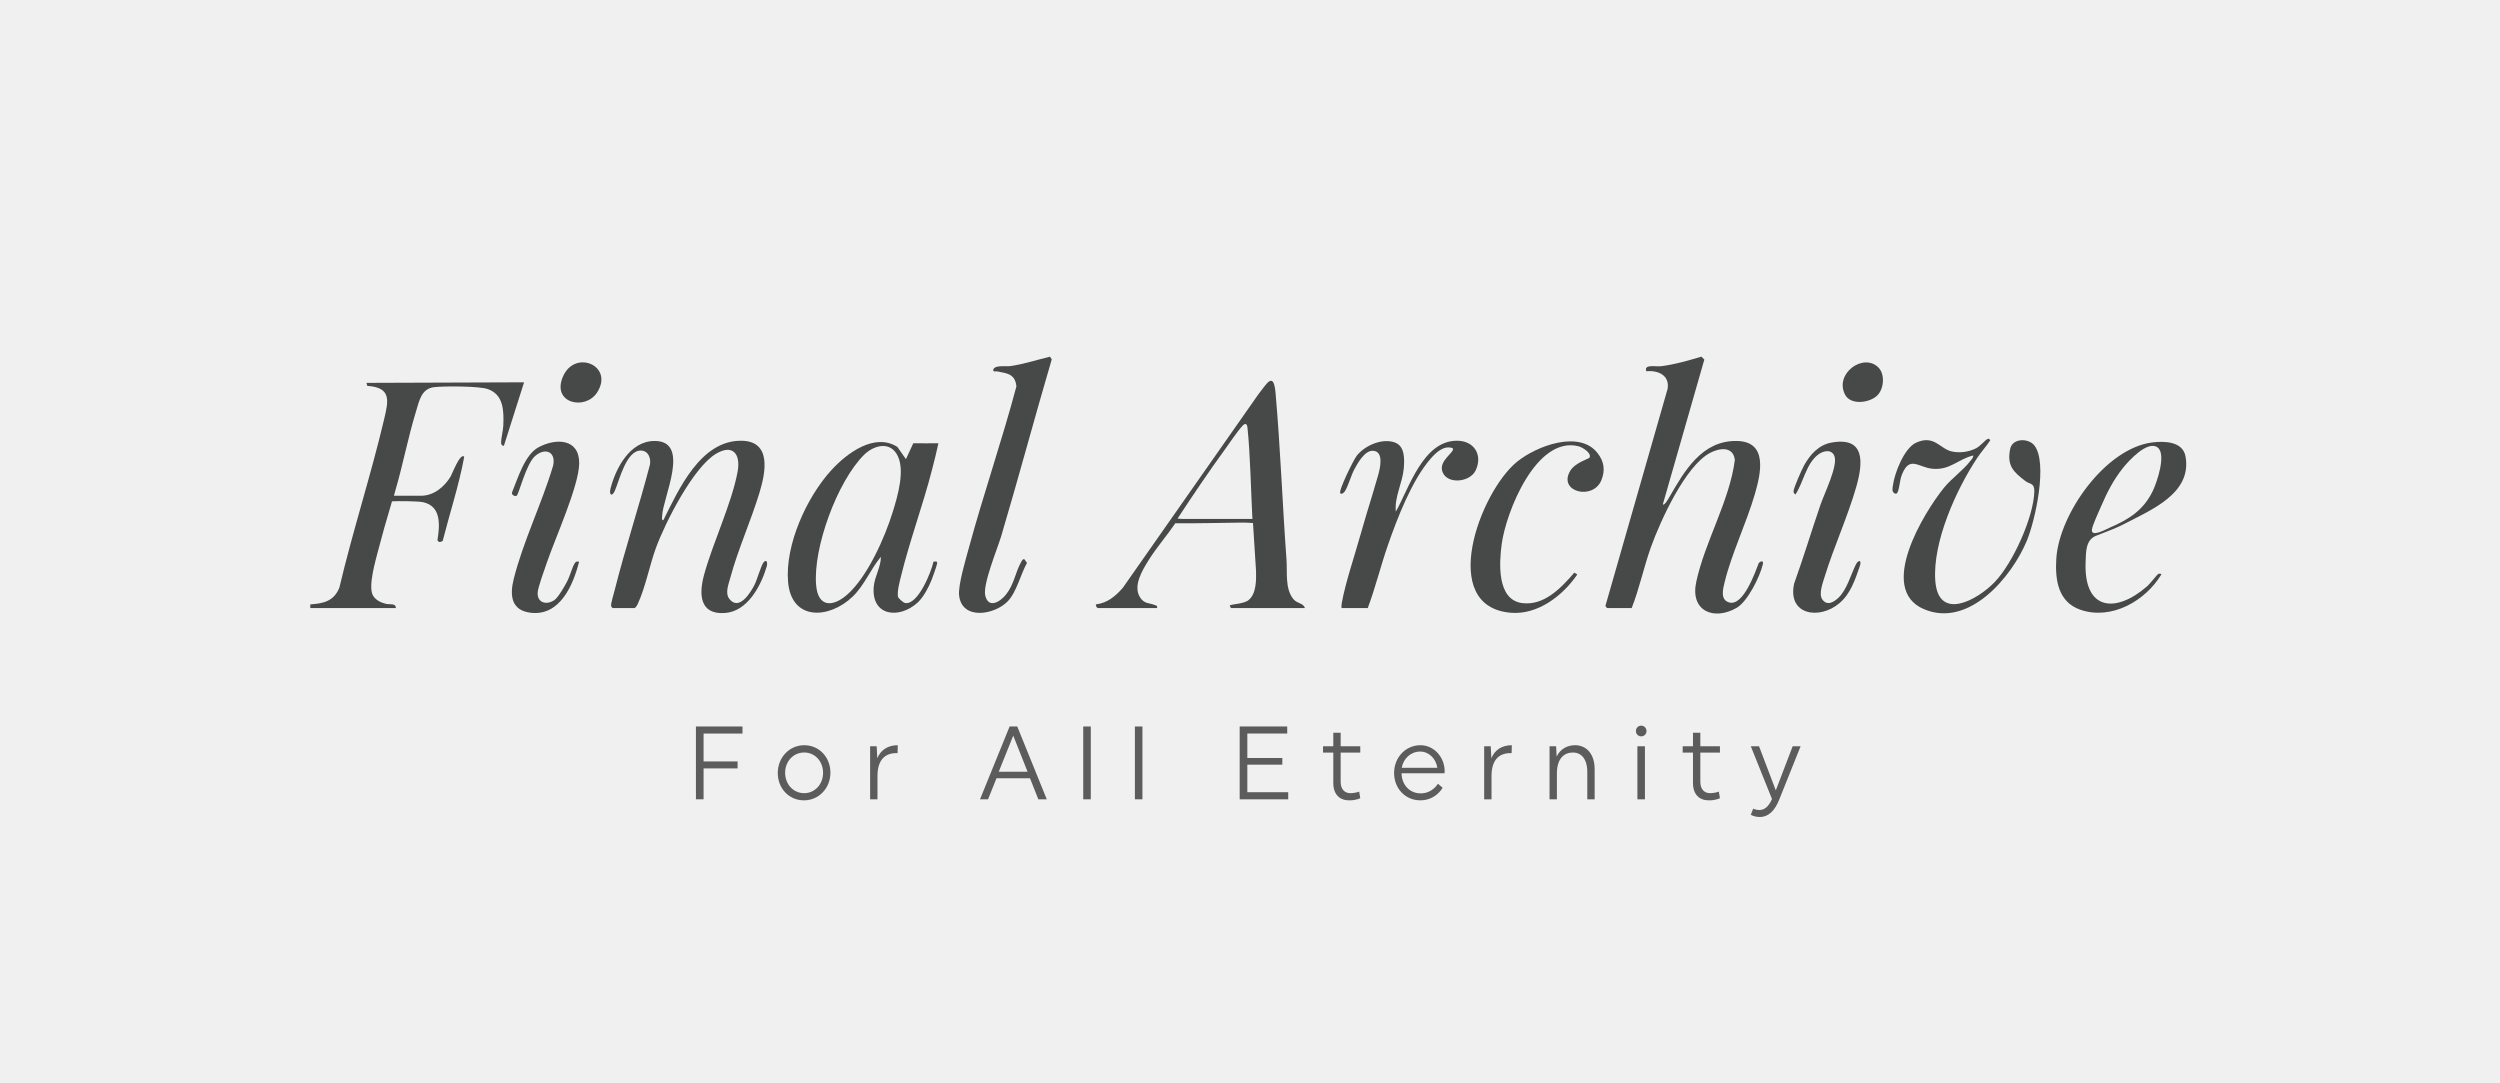
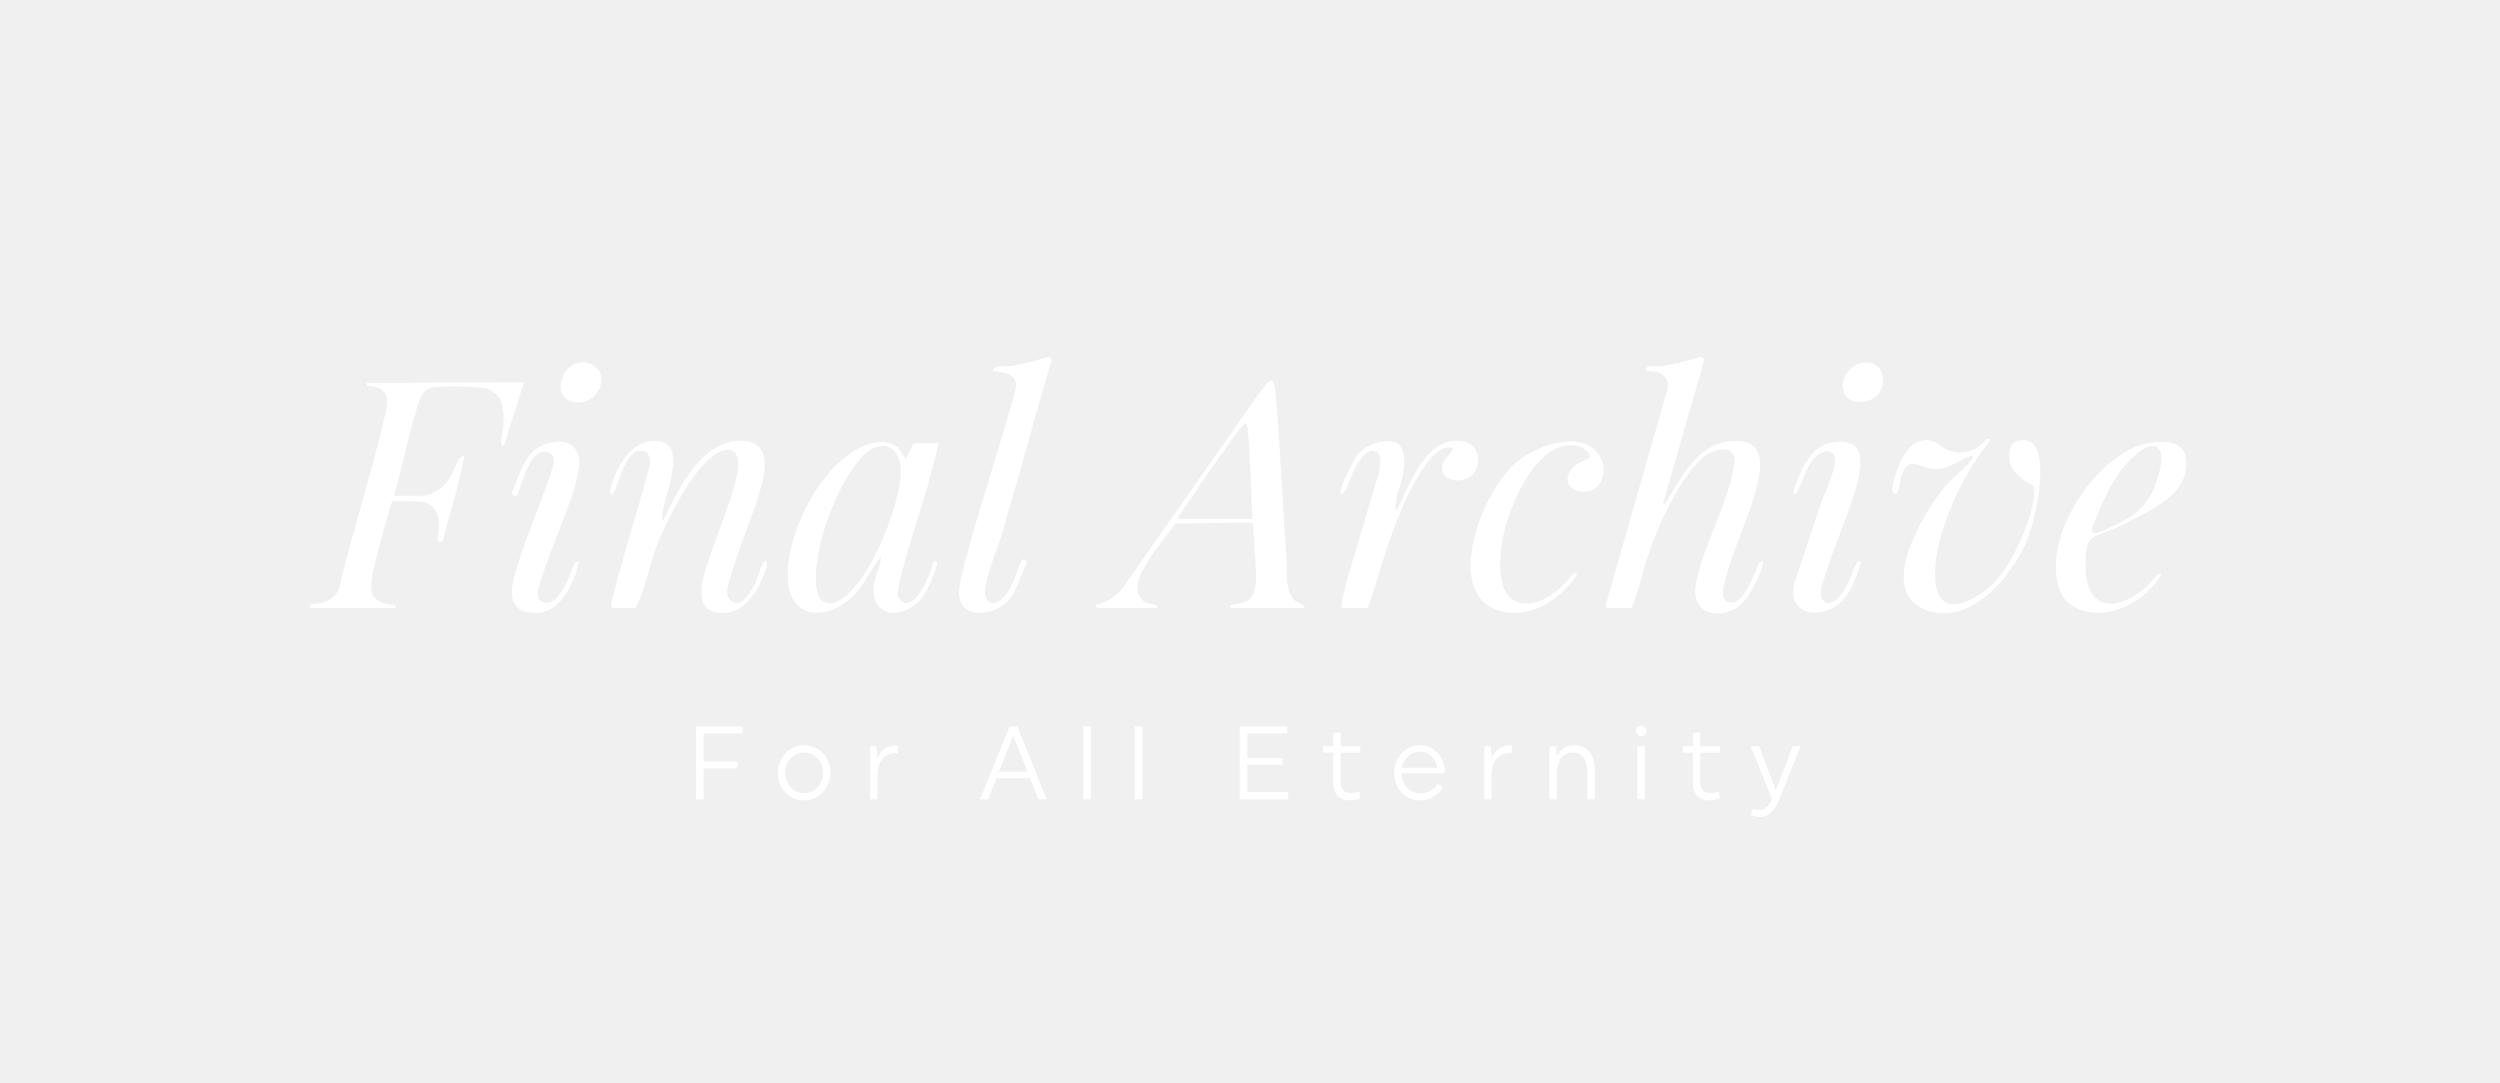
<svg xmlns="http://www.w3.org/2000/svg" id="Layer_1" version="1.1" viewBox="0 0 2793.47 1209.55">
  <defs>
    <style>
      .st0 {
-         fill: #474848;
+         fill: #ffffff;
      }

      .st1 {
-         fill: #5c5c5c;
+         fill: #ffffff;
      }
    </style>
  </defs>
  <g>
    <path class="st0" d="M1795.93,679.42c-.7-.19-2.34-2.02-1.85-3.13l69.29-241.82c2.45-15.06-10.48-20.94-23.75-19.62-3.24-8.22,10.48-4.95,16.21-5.63,15.07-1.81,30.81-6.36,45.31-10.72l3.26,3.27-46.35,161.73c1.68,2.11,6.77-7.2,7.4-8.28,16.8-29.03,36.2-63,75.04-62.49,35.6.47,26.93,36.75,20.31,59.55-9.21,31.71-25.94,66.46-33.52,97.44-1.89,7.73-5.6,20.35,4.76,23.41,15.8,4.66,28.93-33.01,33.23-44.1,3.15-2.84,5.44-2.43,4.46,1.71-3.19,13.5-16.9,41.39-29.28,48.49-25.5,14.63-51.98,3.52-45.15-28.73,9.55-45.08,37.35-90.59,43.21-136.69-2-15.3-16.97-13.49-27.94-7.63-27.51,14.69-55.28,75.88-65.71,104.84-8.09,22.47-12.96,46.43-21.63,68.41h-27.3Z" />
    <path class="st0" d="M684.62,679.42c-1.28-.97-1.74-1.41-1.79-3.09-.09-2.93,2.97-12.85,3.92-16.61,11.88-47.14,27.25-93.53,39.5-140.58,1.27-7.24-1.83-15.63-10.2-15.7-16.23-.13-23.86,32.86-28.97,44.78-3.16,7.37-6.74,4.85-4.94-2.19,5.9-23.06,21.73-53.09,49.05-53.3,41.23-.31,9.39,63.28,8.67,83.68-.05,1.51-.87,5.17,1.4,4.81,17.09-34.32,41.4-88.84,86.7-88.74,34.66.07,27.49,35.49,20.78,57.68-9.52,31.48-24.32,64.21-32.73,95.51-1.99,7.39-6.06,17.16-1.03,23.56,10.77,13.71,23.44-6.59,28.06-15.65,2.9-5.69,7.45-21.86,10.09-25.12,3.23-4,4.98-.19,3.55,4.65-6.34,21.5-21.38,50.02-46.49,51.84-28.81,2.09-29.27-21.44-23.48-42.63,9.9-36.2,30.87-79.61,37.49-115.29,3.56-19.18-4.95-31.41-24.11-20-25.55,15.22-56.74,76.83-67.04,104.87-7.26,19.75-11.71,44.08-20.38,62.83-.89,1.92-1.69,3.45-3.48,4.7h-24.57Z" />
    <path class="st0" d="M346.72,679.42v-4.08c14.92-.99,26.48-3.69,32.48-18.7,14.93-63.24,35.21-125.38,50.13-188.59,4.87-20.63,8.02-35.12-18.95-36.86l-.86-3.38,176.06-.62-22.5,70.85c-1.83.39-3.1-1.21-3.13-3.06-.09-5.37,2.24-13.96,2.45-19.45.62-16.19.57-34.81-17.74-40.9-9.81-3.26-48.11-3.31-59.39-2.05-14.49,1.61-16.79,15.24-20.47,27.28-8.9,29.09-14.54,59.34-23.12,88.53l-1.51,5.57h30.1c14.38,0,26.18-9.8,33.18-21.41,1.98-3.29,10.63-26.83,15.28-22.23-5.84,31.76-16.1,62.84-24.1,94.17-2.5,1.29-4.35,2.05-5.83-.93,2.69-16.74,4.48-38.02-16.15-42.42-6.01-1.28-28.44-1.29-33.68-1.01-1.18.06-1.06.01-1.97,3.56-5.37,17.91-10.04,34.37-14.52,51.63-3.03,11.68-11.15,39.51-5.95,49.62,2.83,5.51,9.06,8.41,14.77,9.8,4.16,1.01,11.14-1.03,11,4.7h-95.57Z" />
    <path class="st0" d="M1048.57,495.3c-2.07,9.85-4.54,19.44-7.04,29.22-10.18,39.79-25.13,79.84-34.77,119.38-1.62,6.65-4.26,16.13-3.44,22.63.24,1.93,6.03,6.86,7.92,7.23,14.3,2.83,29.44-34.68,31.79-46.16,1.61.22,4.56-1.43,4.08,2.03-.37,2.63-4.89,15.22-6.17,18.4-3.33,8.24-9.05,19.31-15.61,25.29-20.58,18.75-51.77,15.27-49.05-17.61.97-11.72,8.12-22.04,8.01-33.57-11.52,13.84-18.31,31.68-31.37,44.34-26.18,25.37-68.69,27.7-72.35-16.4-3.44-41.42,20.82-94.57,48.43-124.79,17.11-18.73,48.27-42.21,73.73-25.88l9.55,13.61s8.21-17.72,8.22-17.72c9.36,0,18.74.13,28.09,0ZM965.66,508.06c-29.99,29.52-57.48,104.51-53.7,146.11,2.23,24.59,18.6,24.38,34.75,10.21,22.57-19.8,42.07-63.88,50.85-92.4,5.49-17.83,14.64-48.16,4.28-64.88-8.86-14.32-26.13-8.93-36.18.97Z" />
    <path class="st0" d="M1226.62,679.42c-1.14-.33-2.49-2.62-2.04-4.08,12.86-1.55,21.84-9.15,29.99-18.46l151.63-216.46c8.5-10.37,16.81-26.86,19.05-1.69,5.51,62.01,7.7,124.66,12.29,186.84,1.02,13.75-1.91,32.28,7.74,43.95,4.21,5.09,11.39,4.28,12.75,9.91h-82.6l-1.38-2.73c1.27-1.75,15.53-1.65,21.12-6.19,8.73-7.09,8.59-22.52,8.3-32.73l-3.39-53.36c-4.17-.25-8.57-.53-10.95-.51-25.44.26-51.65,1.06-75.8.75-9.38,13.81-20.93,26.95-29.8,41.15-7.07,11.34-17.88,28.89-9.58,41.79,4.87,7.57,10.58,5.83,17.16,8.77,1.89.84,2.12.16,1.73,3.06h-66.21ZM1320.83,579.86h78.84c3.04-2.5-.09,2.81-.29-.95-1.54-29.14-2.38-72-5.44-100.73-.51-4.8-2.29-5.9-5.61-2.35-5.73,6.14-14.26,18.98-19.63,26.37-17.44,23.97-36.8,52.58-52.9,77.26l5.03.38Z" />
    <path class="st0" d="M1125.79,672.11c-14.9,15.17-51.23,21.06-54.12-7-1.18-11.43,7.58-40.57,10.99-53.13,16.41-60.35,36.96-119.74,53.07-180.23-1.43-13.75-10-14.55-21.26-16.72-2.19-.42-5.21,1.06-4.56-2.21,2.05-5.26,14.14-3.03,19.41-3.81,14.78-2.17,29.46-6.95,43.94-10.48l1.94,3.05c-19.3,65.59-36.92,131.77-56.43,197.37-4.29,14.41-21.05,54.44-17.79,66.86,3.85,14.66,16.72,6.56,23.14-1.51,9.1-11.43,10.44-24.94,16.9-36.3.78-1.38,1.55-3.58,3.63-3.1l2.88,4.1c-7.06,12.61-11.61,32.81-21.73,43.11Z" />
    <path class="st0" d="M2228.92,650.3c20.11-20.95,43.52-72.33,44.21-101.2.23-9.72-5.08-7.84-9.95-11.55-13.38-10.19-20.83-17.2-17.08-35.79,2.5-12.41,20.46-12.41,27.03-4.08,15.34,19.45.92,83.95-8.19,106.09-16.83,40.89-64.97,98.39-115.25,76.86-52.19-22.35-.26-107.45,22.41-135.51,8.5-10.52,21.91-19.91,29.4-29.93,1.4-1.87,3.61-3.68,3.33-6.24-17.45,4.31-25.91,16.72-45.56,14.82-15.86-1.53-25.66-15.27-34.27,7.03-2.17,5.62-2.52,14.37-4.46,18.73-.9,2.02-1.38,2.7-3.75,1.68-3.1-2.11-2.09-5.47-1.72-8.49,1.67-13.66,12.54-41.81,25.73-47.96,20.52-9.57,26.91,7.04,40.45,9.78,9.22,1.87,18.78.43,27.02-3.75,4.08-2.07,10.48-9.36,11.99-9.91,2.17-.78,1.81-1.33,3.68,1.03-4.46,6.85-9.96,12.75-14.5,19.58-23.58,35.44-50.09,94.2-46.98,137.29,3.32,46.02,47.08,21.72,66.47,1.52Z" />
    <path class="st0" d="M2361.04,591.21c-6.35,2.63-12.83,5.01-19.17,7.56-11.58,4.66-11.01,18.6-11.43,29.52-2.06,54.03,33.65,57.5,68.97,26.62,2.82-2.46,11.4-13.45,12.28-13.73.61-.19,3.41-.39,3.38.73-17.69,29.38-55.43,51.23-90.09,39.55-25.49-8.59-28.78-33.88-27.3-57.25,3.18-50.13,55.04-123.53,107.54-129.88,13.31-1.61,33.79-1.16,36.84,15.6,7.55,41.39-38.5,59.82-67.88,75.23-4.26,2.24-8.67,4.21-13.14,6.06ZM2371.96,523.15c-10.43,13.21-17.36,26.68-24.03,42.14-2.4,5.57-9.93,21.72-10.45,26.5-.99,9.06,15.42-.26,19.81-2.15,21.56-9.28,38.12-19.67,48.46-41.6,4.57-9.7,14.98-40.36,5.22-47.95-11.12-8.66-32.56,14.89-39.01,23.07Z" />
    <path class="st0" d="M1498.99,679.42c-.14-1.95,0-3.86.33-5.8,3.77-21.49,14.33-52.77,20.54-74.95,4.24-15.14,8.89-30.15,13.43-45.2,2.23-7.38,4.43-14.76,6.54-22.17,1.95-6.84,7.36-27.58-6.16-27.61-8.98-.02-16.59,13.8-20.19,20.42-3.84,7.07-6.83,18.64-10.7,24.77-1.22,1.93-3.77,3.72-5.16,2.33-2.42-2.41,14.75-37.45,18.52-42.17,9.06-11.34,28.67-19.99,42.93-14.44,10.84,4.22,10.33,18.98,9.51,28.64-1.4,16.46-10.68,32.29-8.86,48.43,14.98-26.85,30.5-79.16,68.27-79.22,19.16-.03,29.11,15.88,20.86,33.23-6.27,13.18-31.2,15.83-36.88,2-5.4-13.14,14.42-22.33,11.24-26.91-9.81-3.51-18.54,4.76-24.53,11.62-21,24.04-37.4,66.66-47.85,96.76-8.08,23.27-13.96,47.44-22.5,70.26h-29.35Z" />
    <path class="st0" d="M1775.96,511.51c3.22-5.13-7.96-11.79-12.07-12.84-47.34-12.04-81.19,73.85-85.91,109.28-2.77,20.8-5.58,61.95,22.51,65.88,24.75,3.46,44.1-17.02,58.61-33.96l3.36,2.03c-16.15,23.61-43.97,45.26-74.21,42.8-81.99-6.69-34.9-134.95,7.04-168.88,21.43-17.34,69.29-35.71,89.74-9.62,7.39,9.43,8.84,19.09,4.36,30.29-9.15,22.91-48.83,13.34-34.89-10.3,5.39-9.14,20.76-13.56,21.46-14.68Z" />
    <path class="st0" d="M2054.16,668.02c9.42-8.81,13.95-25.88,19.5-37.12,2.7-5.47,7.02-5.66,4.46,1.73-5.2,15.04-10.25,30.77-22.76,41.36-22.52,19.06-58.35,13.2-50.61-21.92,10.44-29.09,19.38-58.69,29.39-87.93,4.23-12.36,19.26-42.9,15.79-53.92-2.63-8.36-11.84-6.97-17.82-2.66-14.05,10.13-16.92,31.62-25.93,44.99-1.3-1.07-1.96-1.57-2.11-3.4-.26-3.35,9.48-24.97,11.81-29.16,6.67-11.99,16.18-22.83,30.51-25.44,38.39-7,35.31,23.04,27.75,49.55-9.33,32.73-25.02,66.98-35.15,99.91-2.13,6.92-7.12,19.82-2.74,25.83,5.43,7.46,12.65,3.1,17.91-1.82Z" />
    <path class="st0" d="M619.26,670.67c4.52-2.95,11.98-16.22,14.68-21.42,2.85-5.48,5.36-15.04,7.94-19.35,1.57-2.62,2.17-2.62,5.19-2.3-6.47,25.91-21.27,60.75-53.77,57.12-22.14-2.48-23.93-19.31-19.23-38,10.53-41.88,31.67-84.8,44.01-126.51,3.36-15.65-9.03-20.37-20.19-10.63-9.96,8.69-18.13,42.62-20.51,44.3-1.56,1.09-5.63-.44-5.4-3.28,6.43-15.52,14.27-42.53,29.76-50.82,19.59-10.48,45.73-9.84,45.45,18.04-.26,25.15-27.14,84.3-36.25,111.16-2.37,6.99-10.05,27.7-10.2,33.54-.29,11.12,9.8,13.84,18.53,8.14Z" />
    <path class="st0" d="M667,438.83c-13.33,20.14-50.94,11.79-37.93-18.12,13.51-31.04,57.72-11.78,37.93,18.12Z" />
    <path class="st0" d="M2097.88,441.65c-8.51,8.62-29.77,11.39-36.1-.47-12.57-23.54,20.47-47.51,37.25-30.44,7.45,7.58,6.01,23.66-1.15,30.91Z" />
  </g>
  <g>
    <path class="st1" d="M786.16,893.13h-8.54v-81.37h52.04v7.91h-43.49v31.15h38.01v7.79h-38.01v34.52Z" />
    <path class="st1" d="M898.65,832.69c16.65,0,29.25,13.37,29.25,30.69s-12.93,30.92-29.58,30.92-29.25-13.25-29.25-30.57,12.93-31.04,29.58-31.04ZM898.55,886.27c11.94,0,21.14-9.88,21.14-22.78s-9.2-22.67-21.14-22.67-21.25,9.76-21.25,22.67,9.2,22.78,21.25,22.78Z" />
    <path class="st1" d="M972.26,833.85h7.34l.66,13.37c4.05-9.53,12.05-14.53,22.9-14.53l-.22,8.83h-1.42c-12.93,0-21.03,8.02-21.03,25.46v26.15h-8.22v-59.28Z" />
    <path class="st1" d="M1128.13,811.77h8.55l32.97,81.37h-9.42l-9.31-23.48h-37.47l-9.42,23.48h-8.98l33.08-81.37ZM1148.18,862.33l-15.99-40.34-16.21,40.34h32.21Z" />
    <path class="st1" d="M1218.83,811.77v81.37h-8.43v-81.37h8.43Z" />
    <path class="st1" d="M1276.55,811.77v81.37h-8.43v-81.37h8.43Z" />
    <path class="st1" d="M1385.21,811.77h53.13v7.91h-44.59v27.31h39.11v7.44h-39.11v30.8h45.68v7.9h-54.23v-81.37Z" />
    <path class="st1" d="M1489.82,874.77v-33.82h-11.5v-7.09h11.5v-15.11h8.22v15.11h21.91v7.09h-21.91v32.55c0,8.6,4.6,12.79,10.95,12.79,5.26,0,9.75-1.74,9.75-1.74l1.2,7.32s-4.27,2.44-12.27,2.44c-10.85,0-17.86-6.63-17.86-19.53Z" />
    <path class="st1" d="M1557.73,863.72c0-17.32,12.82-31.04,29.47-31.04,14.9,0,27.06,13.14,27.06,29.18,0,1.39-.22,2.21-.22,2.21h-47.98c.33,13.37,9.42,22.43,21.36,22.43,13.36,0,19.28-10.81,19.28-10.81l5.26,4.53s-7.34,14.06-24.98,14.06c-16.65,0-29.25-13.25-29.25-30.57ZM1606.04,857.91c-1.42-10.23-9.53-18.13-19.06-18.13-10.52,0-18.84,7.67-20.7,18.13h39.77Z" />
    <path class="st1" d="M1658.39,833.85h7.34l.66,13.37c4.05-9.53,12.05-14.53,22.9-14.53l-.22,8.83h-1.42c-12.93,0-21.03,8.02-21.03,25.46v26.15h-8.22v-59.28Z" />
    <path class="st1" d="M1731.45,893.13v-59.28h7.34l.55,11.51c4.16-8.49,11.83-12.67,20.7-12.67,11.83,0,21.8,8.83,21.8,26.97v33.48h-8.21v-30.57c0-15.46-7.56-21.74-15.99-21.74-9.64,0-17.97,6.39-17.97,23.48v28.83h-8.22Z" />
    <path class="st1" d="M1833.87,810.84c3.29,0,5.91,2.67,5.91,6.04s-2.63,5.93-5.91,5.93-5.92-2.56-5.92-5.93,2.52-6.04,5.92-6.04ZM1838.03,833.85v59.28h-8.43v-59.28h8.43Z" />
    <path class="st1" d="M1891.71,874.77v-33.82h-11.5v-7.09h11.5v-15.11h8.22v15.11h21.91v7.09h-21.91v32.55c0,8.6,4.6,12.79,10.95,12.79,5.26,0,9.75-1.74,9.75-1.74l1.2,7.32s-4.27,2.44-12.27,2.44c-10.85,0-17.86-6.63-17.86-19.53Z" />
    <path class="st1" d="M1965.53,833.85l18.73,49.28,18.84-49.28h8.87l-23.99,59.86c-4.82,12.09-11.94,19.18-21.47,19.18-6.9,0-10.19-2.56-10.19-2.56l2.74-6.86s2.3,1.63,6.9,1.63c5.91,0,10.62-4.3,14.02-12.32l-23.66-58.93h9.2Z" />
  </g>
</svg>
